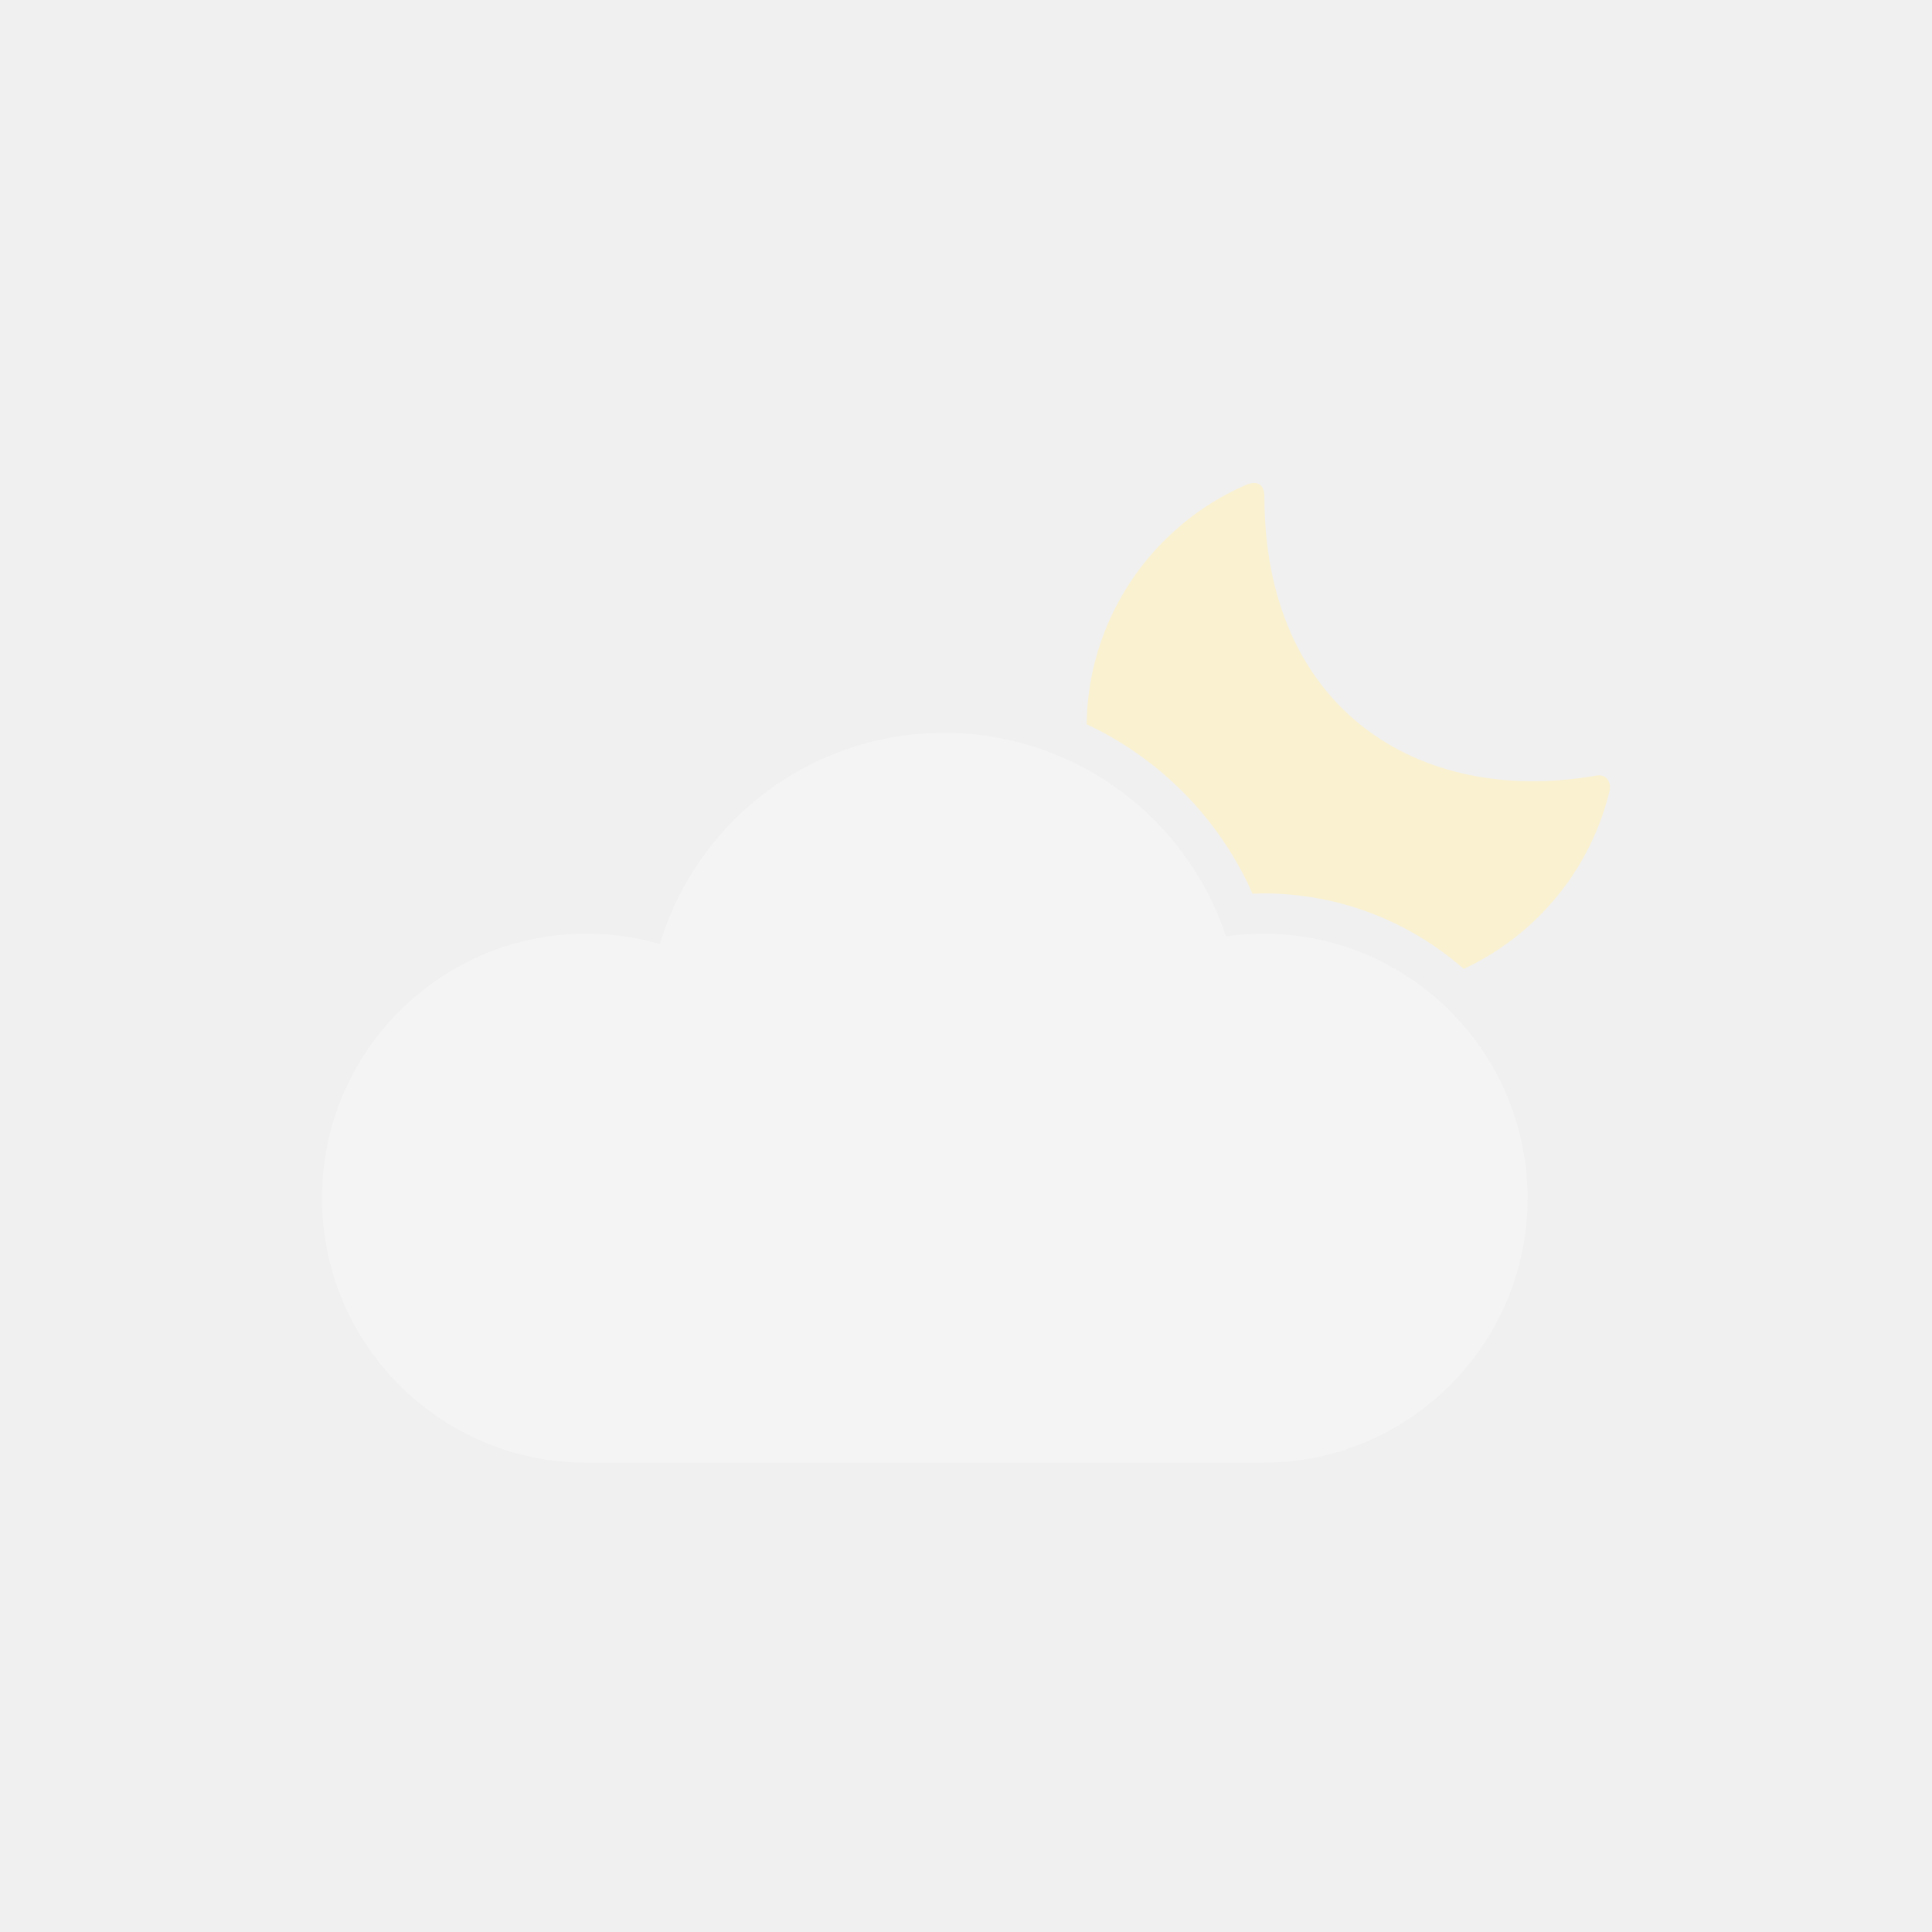
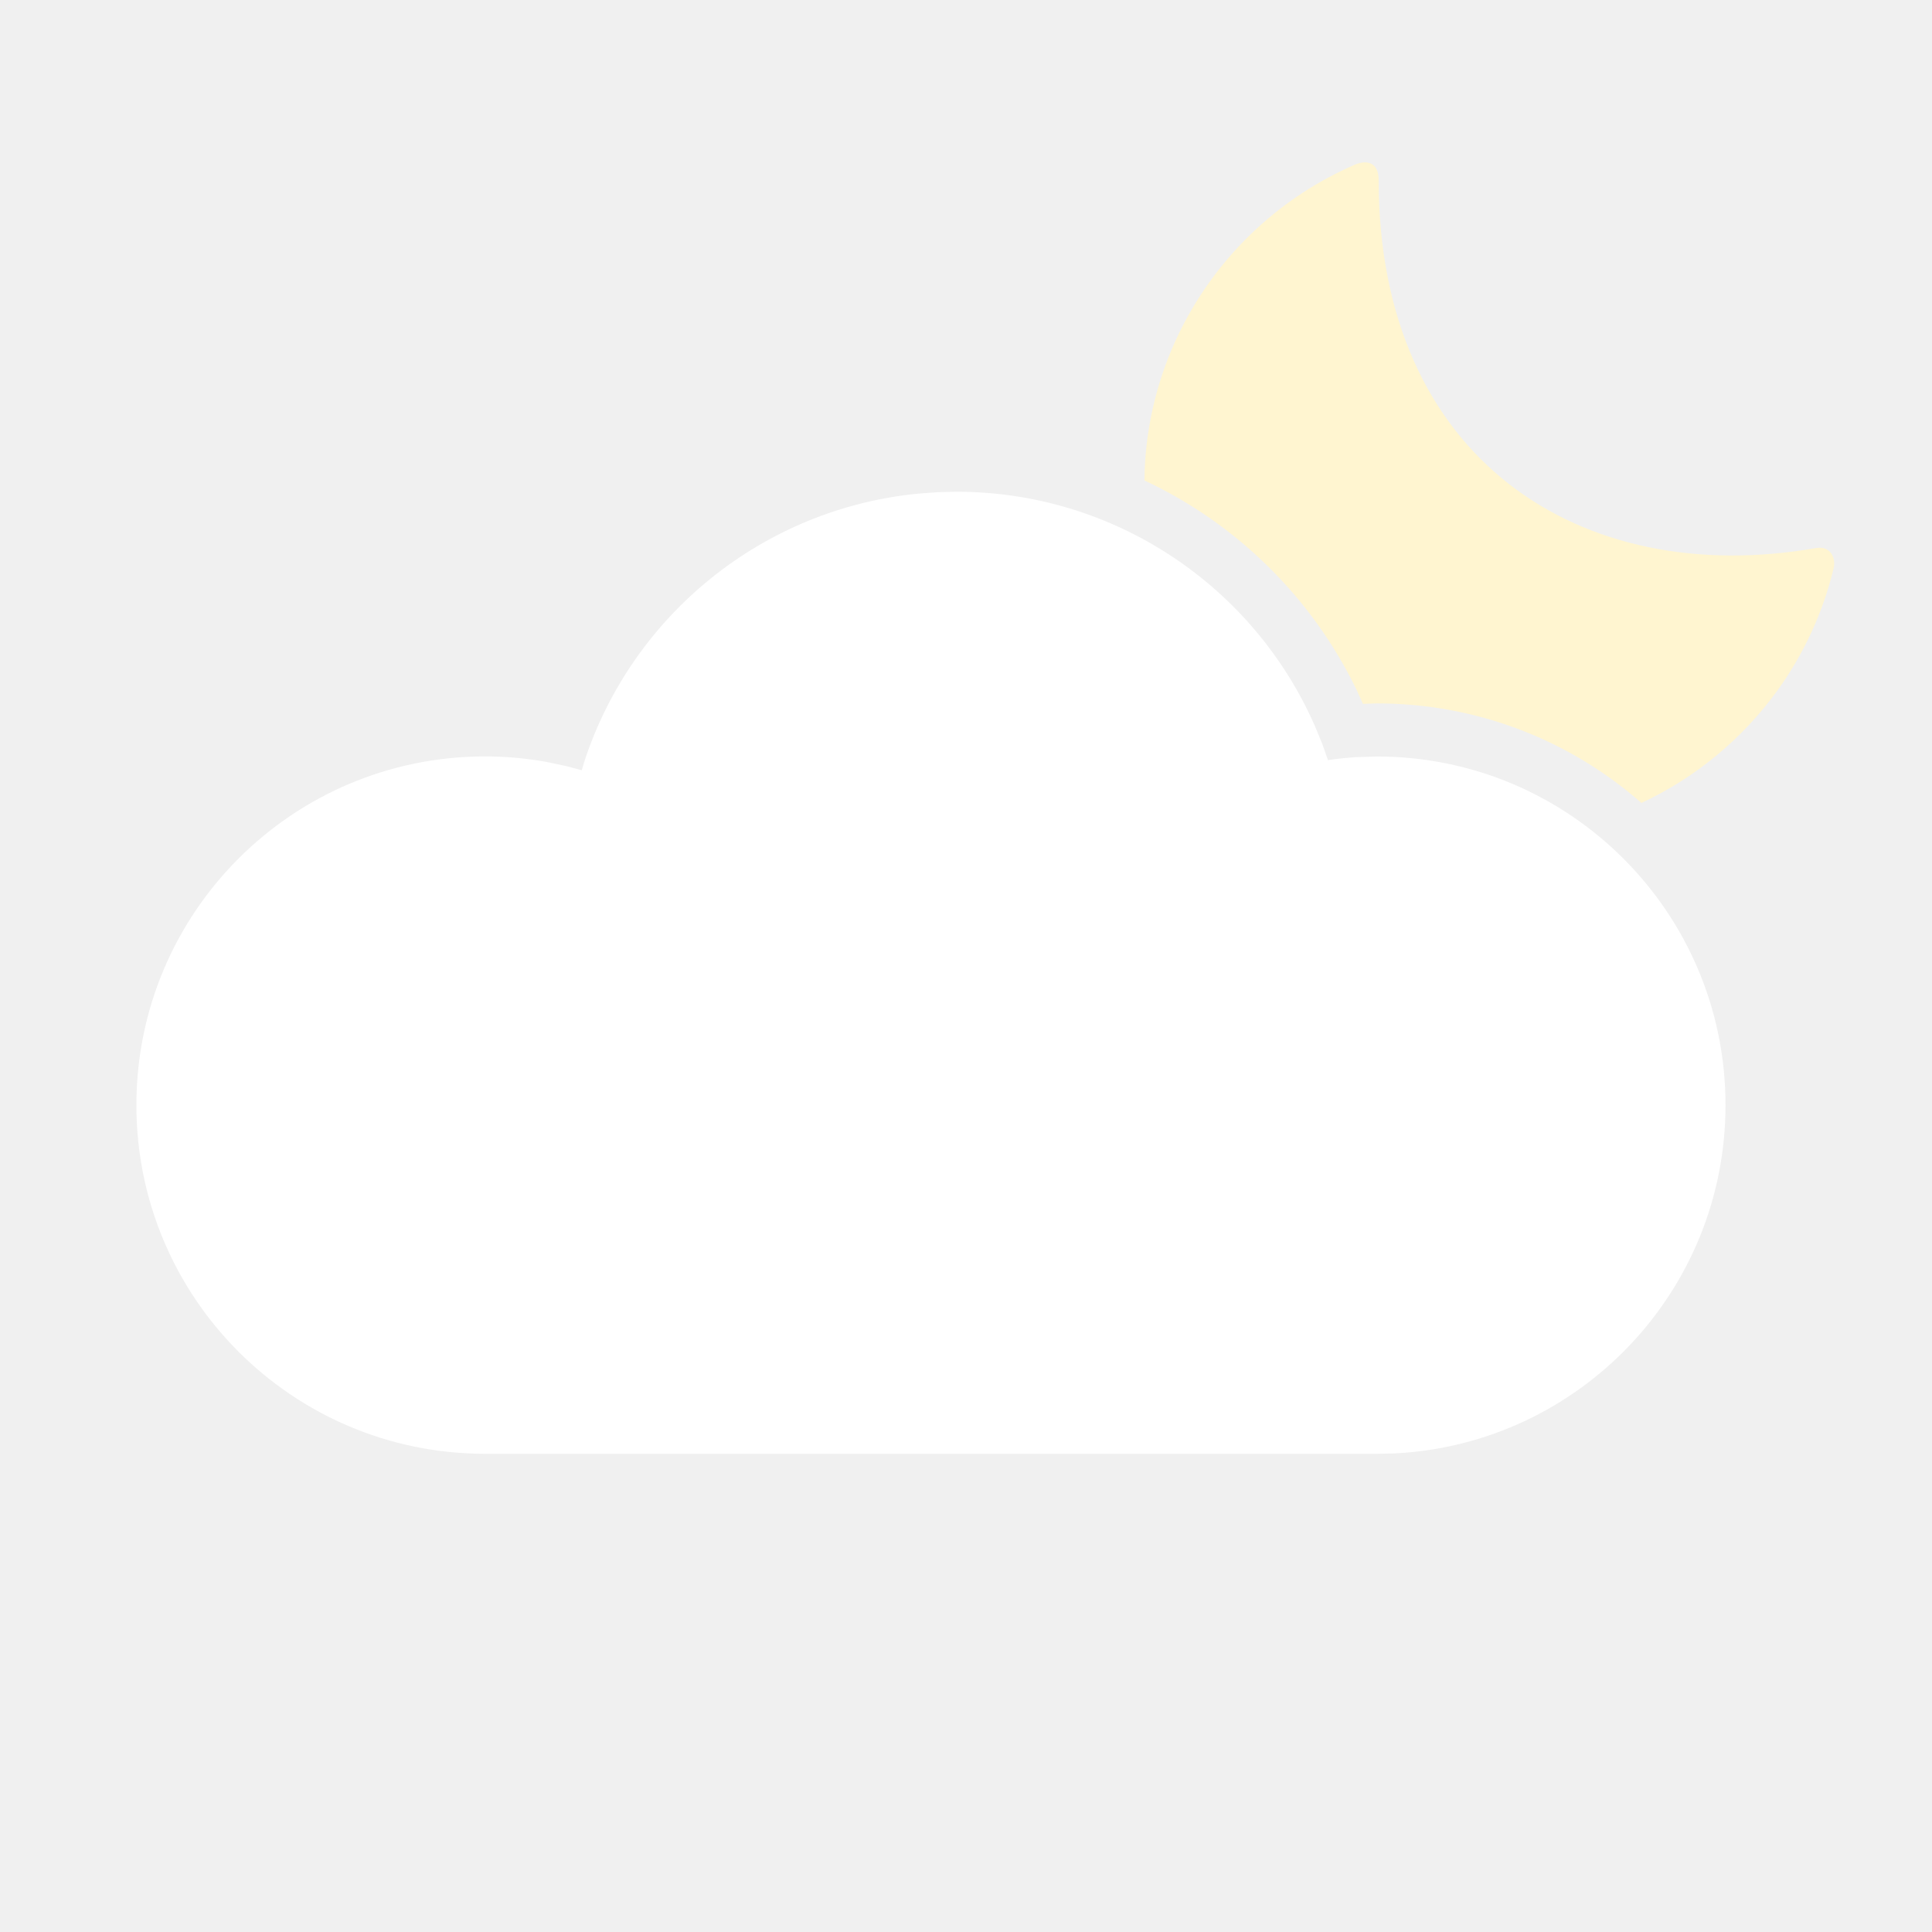
- <svg xmlns="http://www.w3.org/2000/svg" width="24" height="24" viewBox="0 0 24 24" fill="none">
-   <path d="M15.48 6.023C15.592 5.974 15.707 5.994 15.707 6.169C15.707 8.793 17.609 10.022 19.828 9.635C19.967 9.61 20.017 9.731 19.995 9.825C19.892 10.248 19.71 10.637 19.464 10.977C19.135 11.432 18.694 11.798 18.183 12.036C17.517 11.452 16.645 11.098 15.69 11.098L15.559 11.102L15.502 10.976C15.075 10.094 14.362 9.401 13.499 8.997C13.504 8.535 13.607 8.093 13.788 7.691C13.971 7.286 14.234 6.922 14.56 6.622C14.827 6.375 15.137 6.172 15.48 6.023Z" fill="#FAF1D0" />
-   <path d="M11.727 9.104C13.222 9.104 14.534 9.999 15.109 11.316L15.177 11.483L15.229 11.632L15.278 11.625L15.381 11.614L15.484 11.605L15.69 11.598C17.505 11.598 18.976 13.069 18.976 14.884C18.976 16.642 17.595 18.077 15.859 18.166L15.69 18.17H7.286C5.471 18.17 4 16.699 4 14.884C4 13.069 5.471 11.598 7.286 11.598C7.484 11.598 7.68 11.616 7.872 11.651L8.063 11.691L8.197 11.728L8.222 11.647C8.671 10.268 9.901 9.265 11.364 9.121L11.548 9.108L11.727 9.104Z" fill="#F4F4F4" />
+ <svg xmlns="http://www.w3.org/2000/svg" width="25" height="25" viewBox="0 0 25 25" fill="none">
+   <path d="M17.527 2.133C17.682 2.066 17.84 2.093 17.84 2.333C17.84 5.937 20.451 7.624 23.499 7.092C23.69 7.059 23.759 7.225 23.727 7.354C23.587 7.935 23.336 8.469 22.999 8.936C22.547 9.56 21.942 10.063 21.24 10.39C20.326 9.588 19.128 9.102 17.816 9.102L17.636 9.108L17.558 8.934C16.973 7.723 15.993 6.771 14.809 6.217C14.815 5.583 14.956 4.975 15.204 4.424C15.456 3.867 15.817 3.368 16.264 2.956C16.632 2.617 17.058 2.337 17.527 2.133Z" fill="#FFF5D0" />
+   <path d="M12.376 6.363C14.428 6.363 16.229 7.593 17.018 9.402L17.112 9.631L17.184 9.836L17.252 9.826L17.392 9.81L17.534 9.798L17.816 9.789C20.308 9.789 22.328 11.808 22.328 14.3C22.328 16.715 20.433 18.686 18.049 18.807L17.816 18.812H6.277C3.785 18.812 1.765 16.793 1.765 14.3C1.765 11.808 3.785 9.788 6.277 9.788C6.549 9.788 6.818 9.813 7.081 9.861L7.343 9.917L7.528 9.967L7.561 9.855C8.179 7.963 9.867 6.585 11.877 6.388L12.13 6.369L12.376 6.363Z" fill="white" />
</svg>
